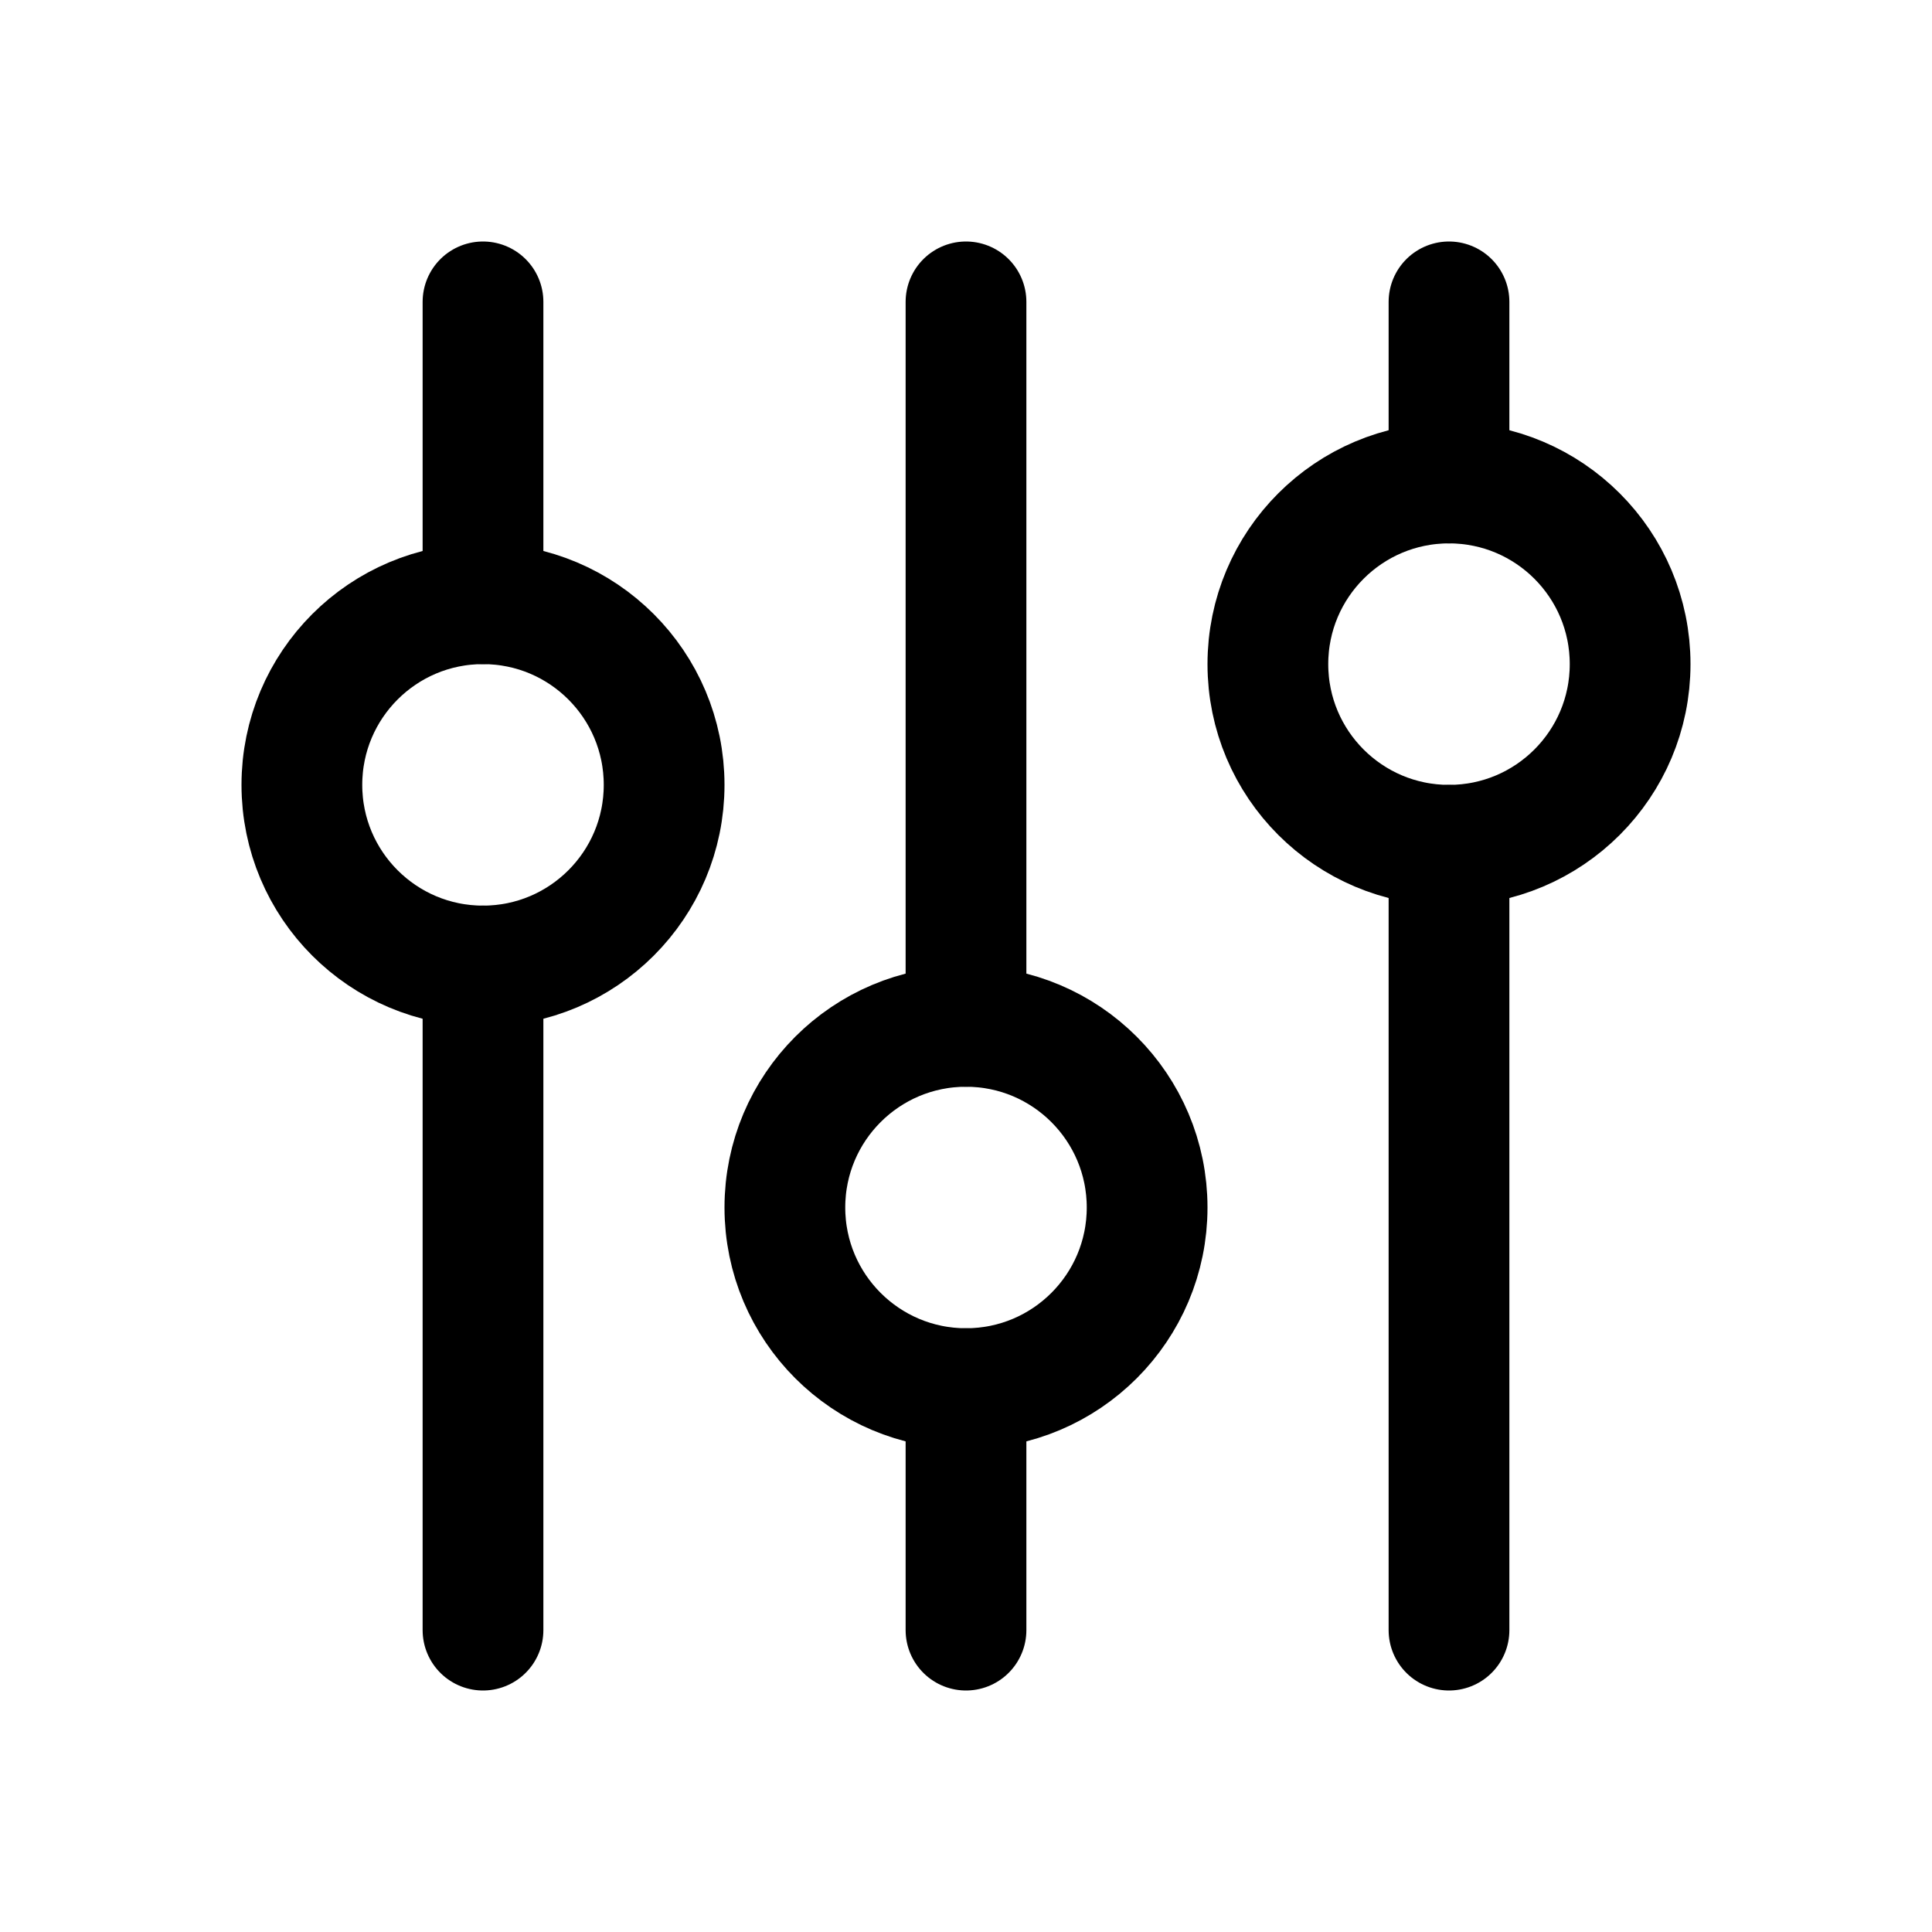
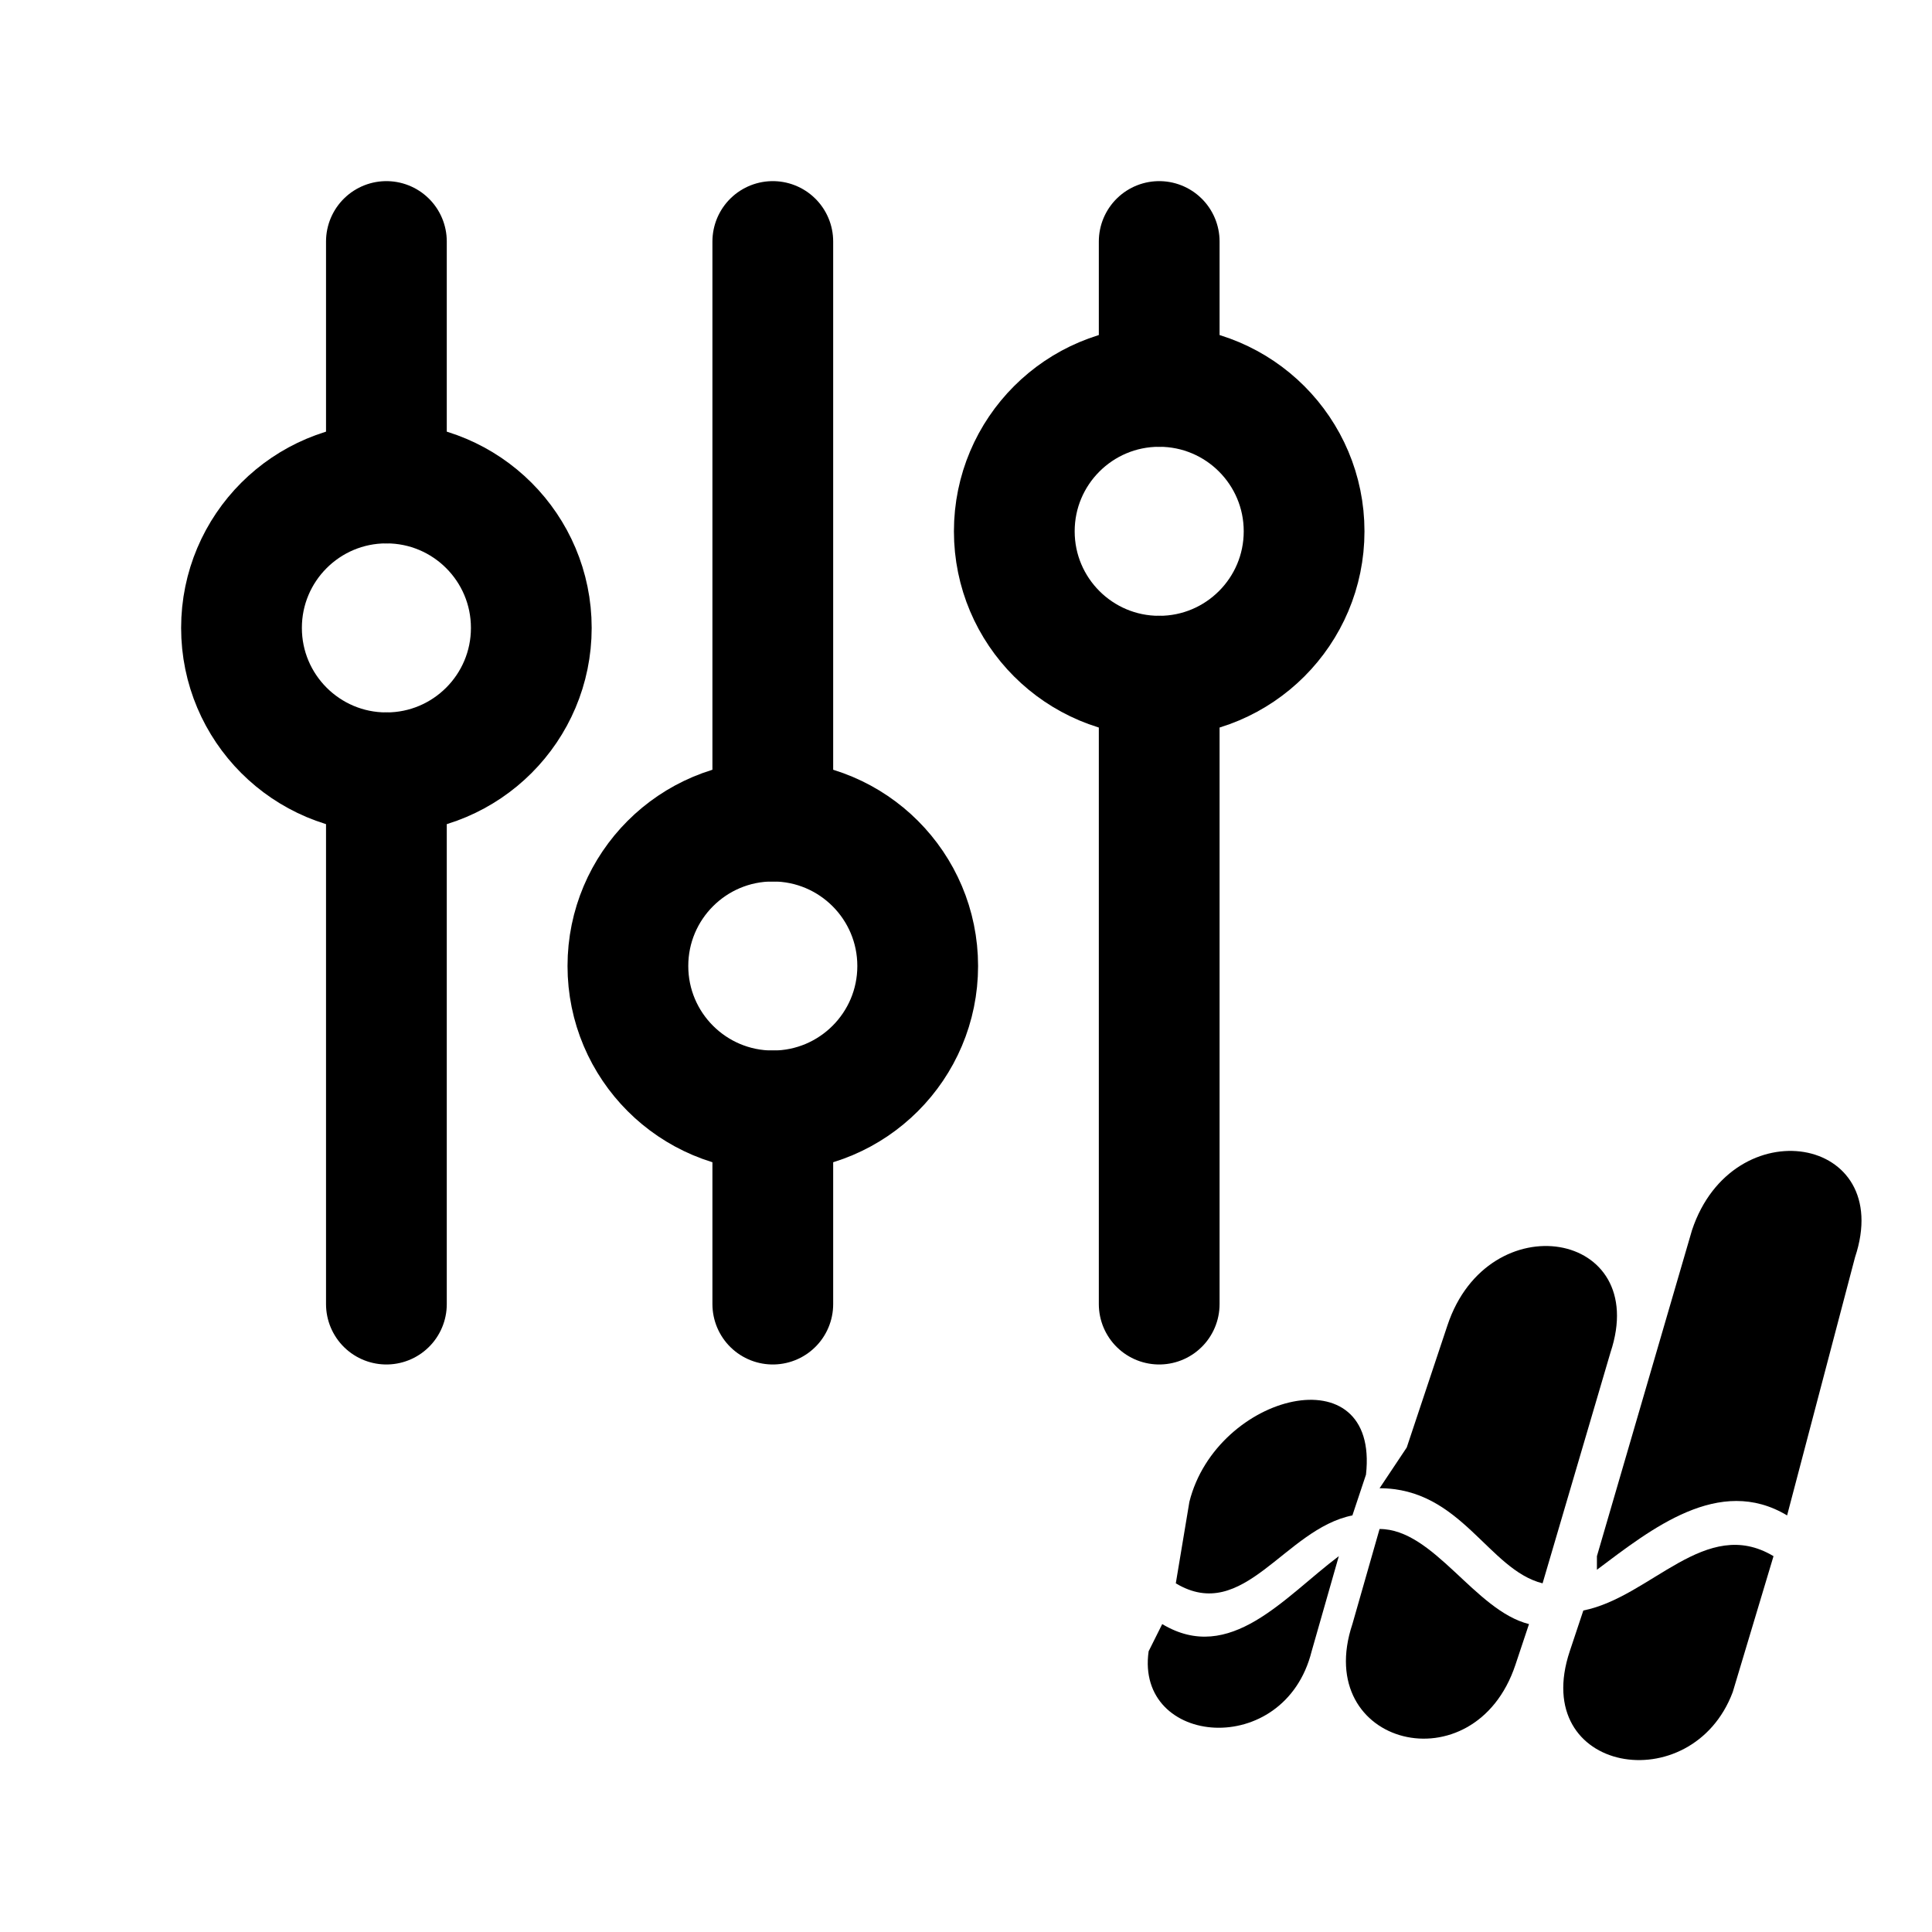
<svg xmlns="http://www.w3.org/2000/svg" width="64" height="64" viewBox="0 0 64 64">
-   <g fill="none" stroke="#000000" stroke-width="4" stroke-linecap="round" stroke-linejoin="round">
+   <g transform="scale(.8)" fill="none" stroke="#000000" stroke-width="5" stroke-linecap="round" stroke-linejoin="round">
    <path d="M16 10v10m0 12v22M32 10v24m0 12v8M48 10v6m0 12v26" />
    <circle cx="16" cy="26" r="6" />
    <circle cx="32" cy="40" r="6" />
    <circle cx="48" cy="22" r="6" />
  </g>
+   <g transform="translate(34 34) scale(.45)">
+     <g fill="#000000">
+       <path d="M12 35C14 27 26 24 25 33l-1 3c-5 1-8 8-13 5Z" />
+       <path d="M10 44c5 3 9-2 13-5l-2 7c-2 8-13 7-12 0Z" />
+       <path d="M28 31l3-9c3-9 15-7 12 2l-5 17c-4-1-6-7-12-7Z" />
+       <path d="M26 37c4 0 7 6 11 7l-1 3c-3 9-15 6-12-3Z" />
+       <path d="M42 39l7-24c3-9 15-7 12 2l-5 19c-5-3-10 1-14 4Z" />
+       <path d="M41 43c5-1 9-7 14-4l-3 10c-3 8-15 6-12-3Z" />
+     </g>
+   </g>
</svg>
